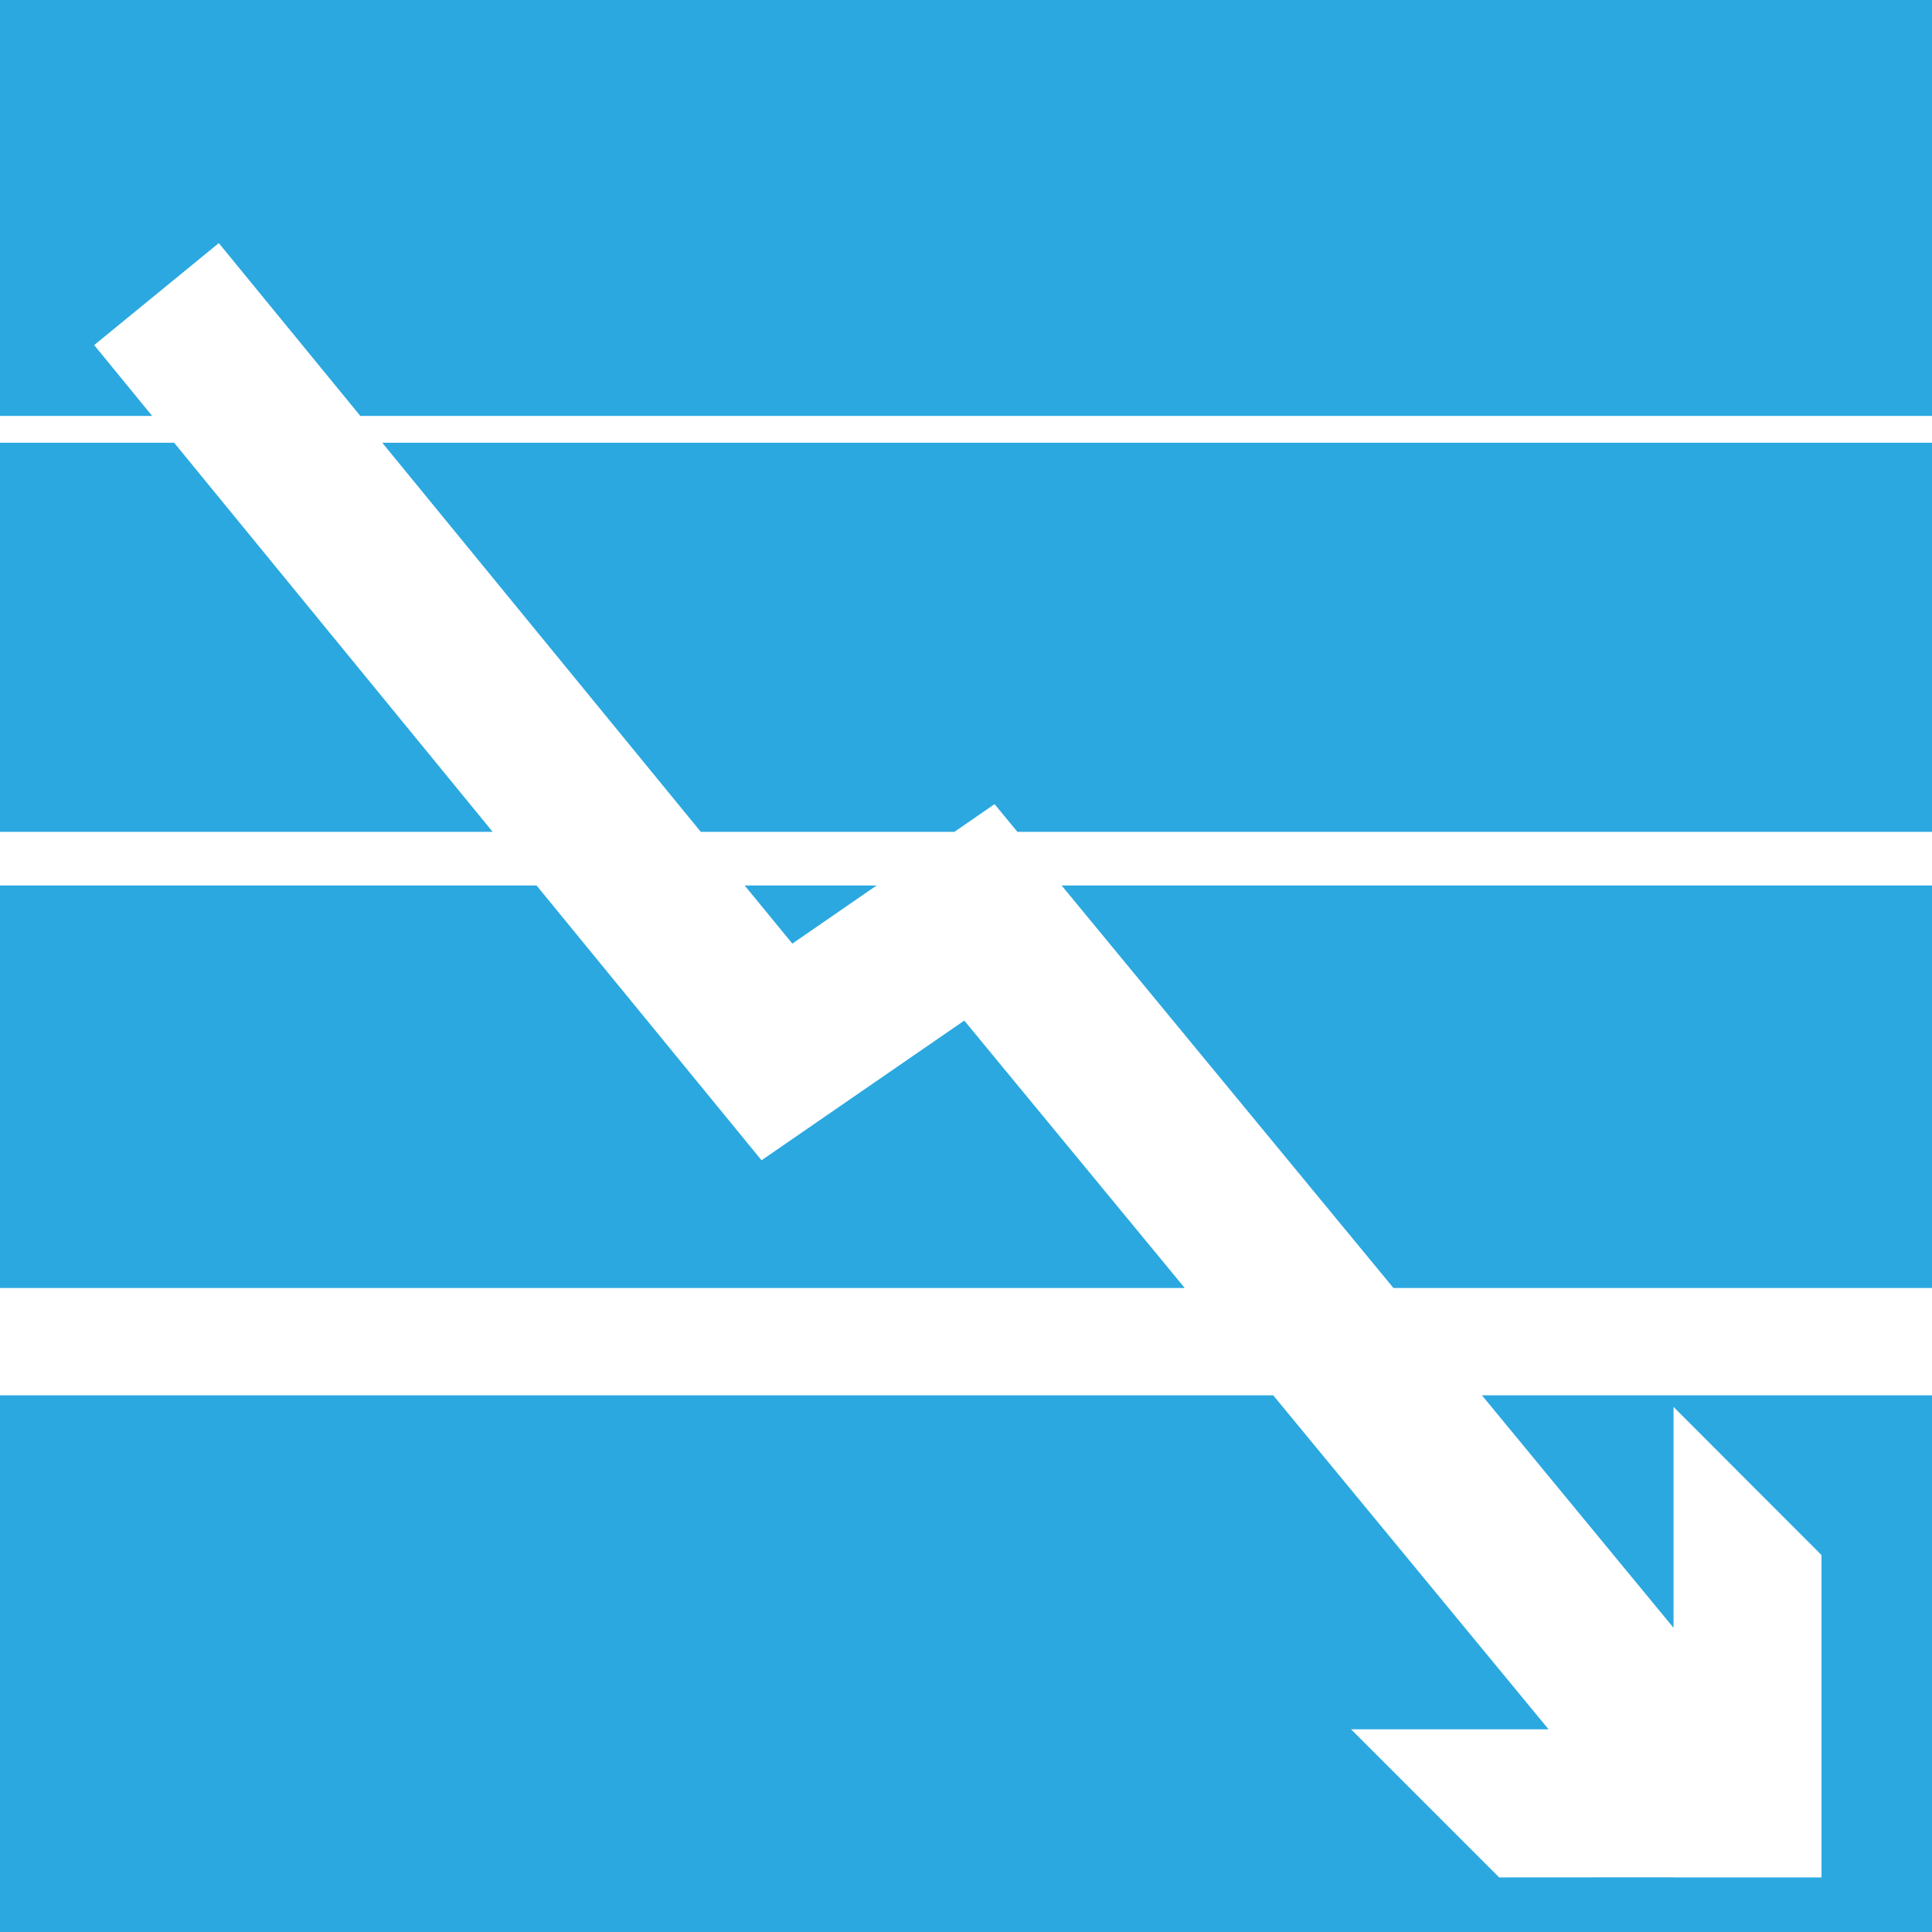
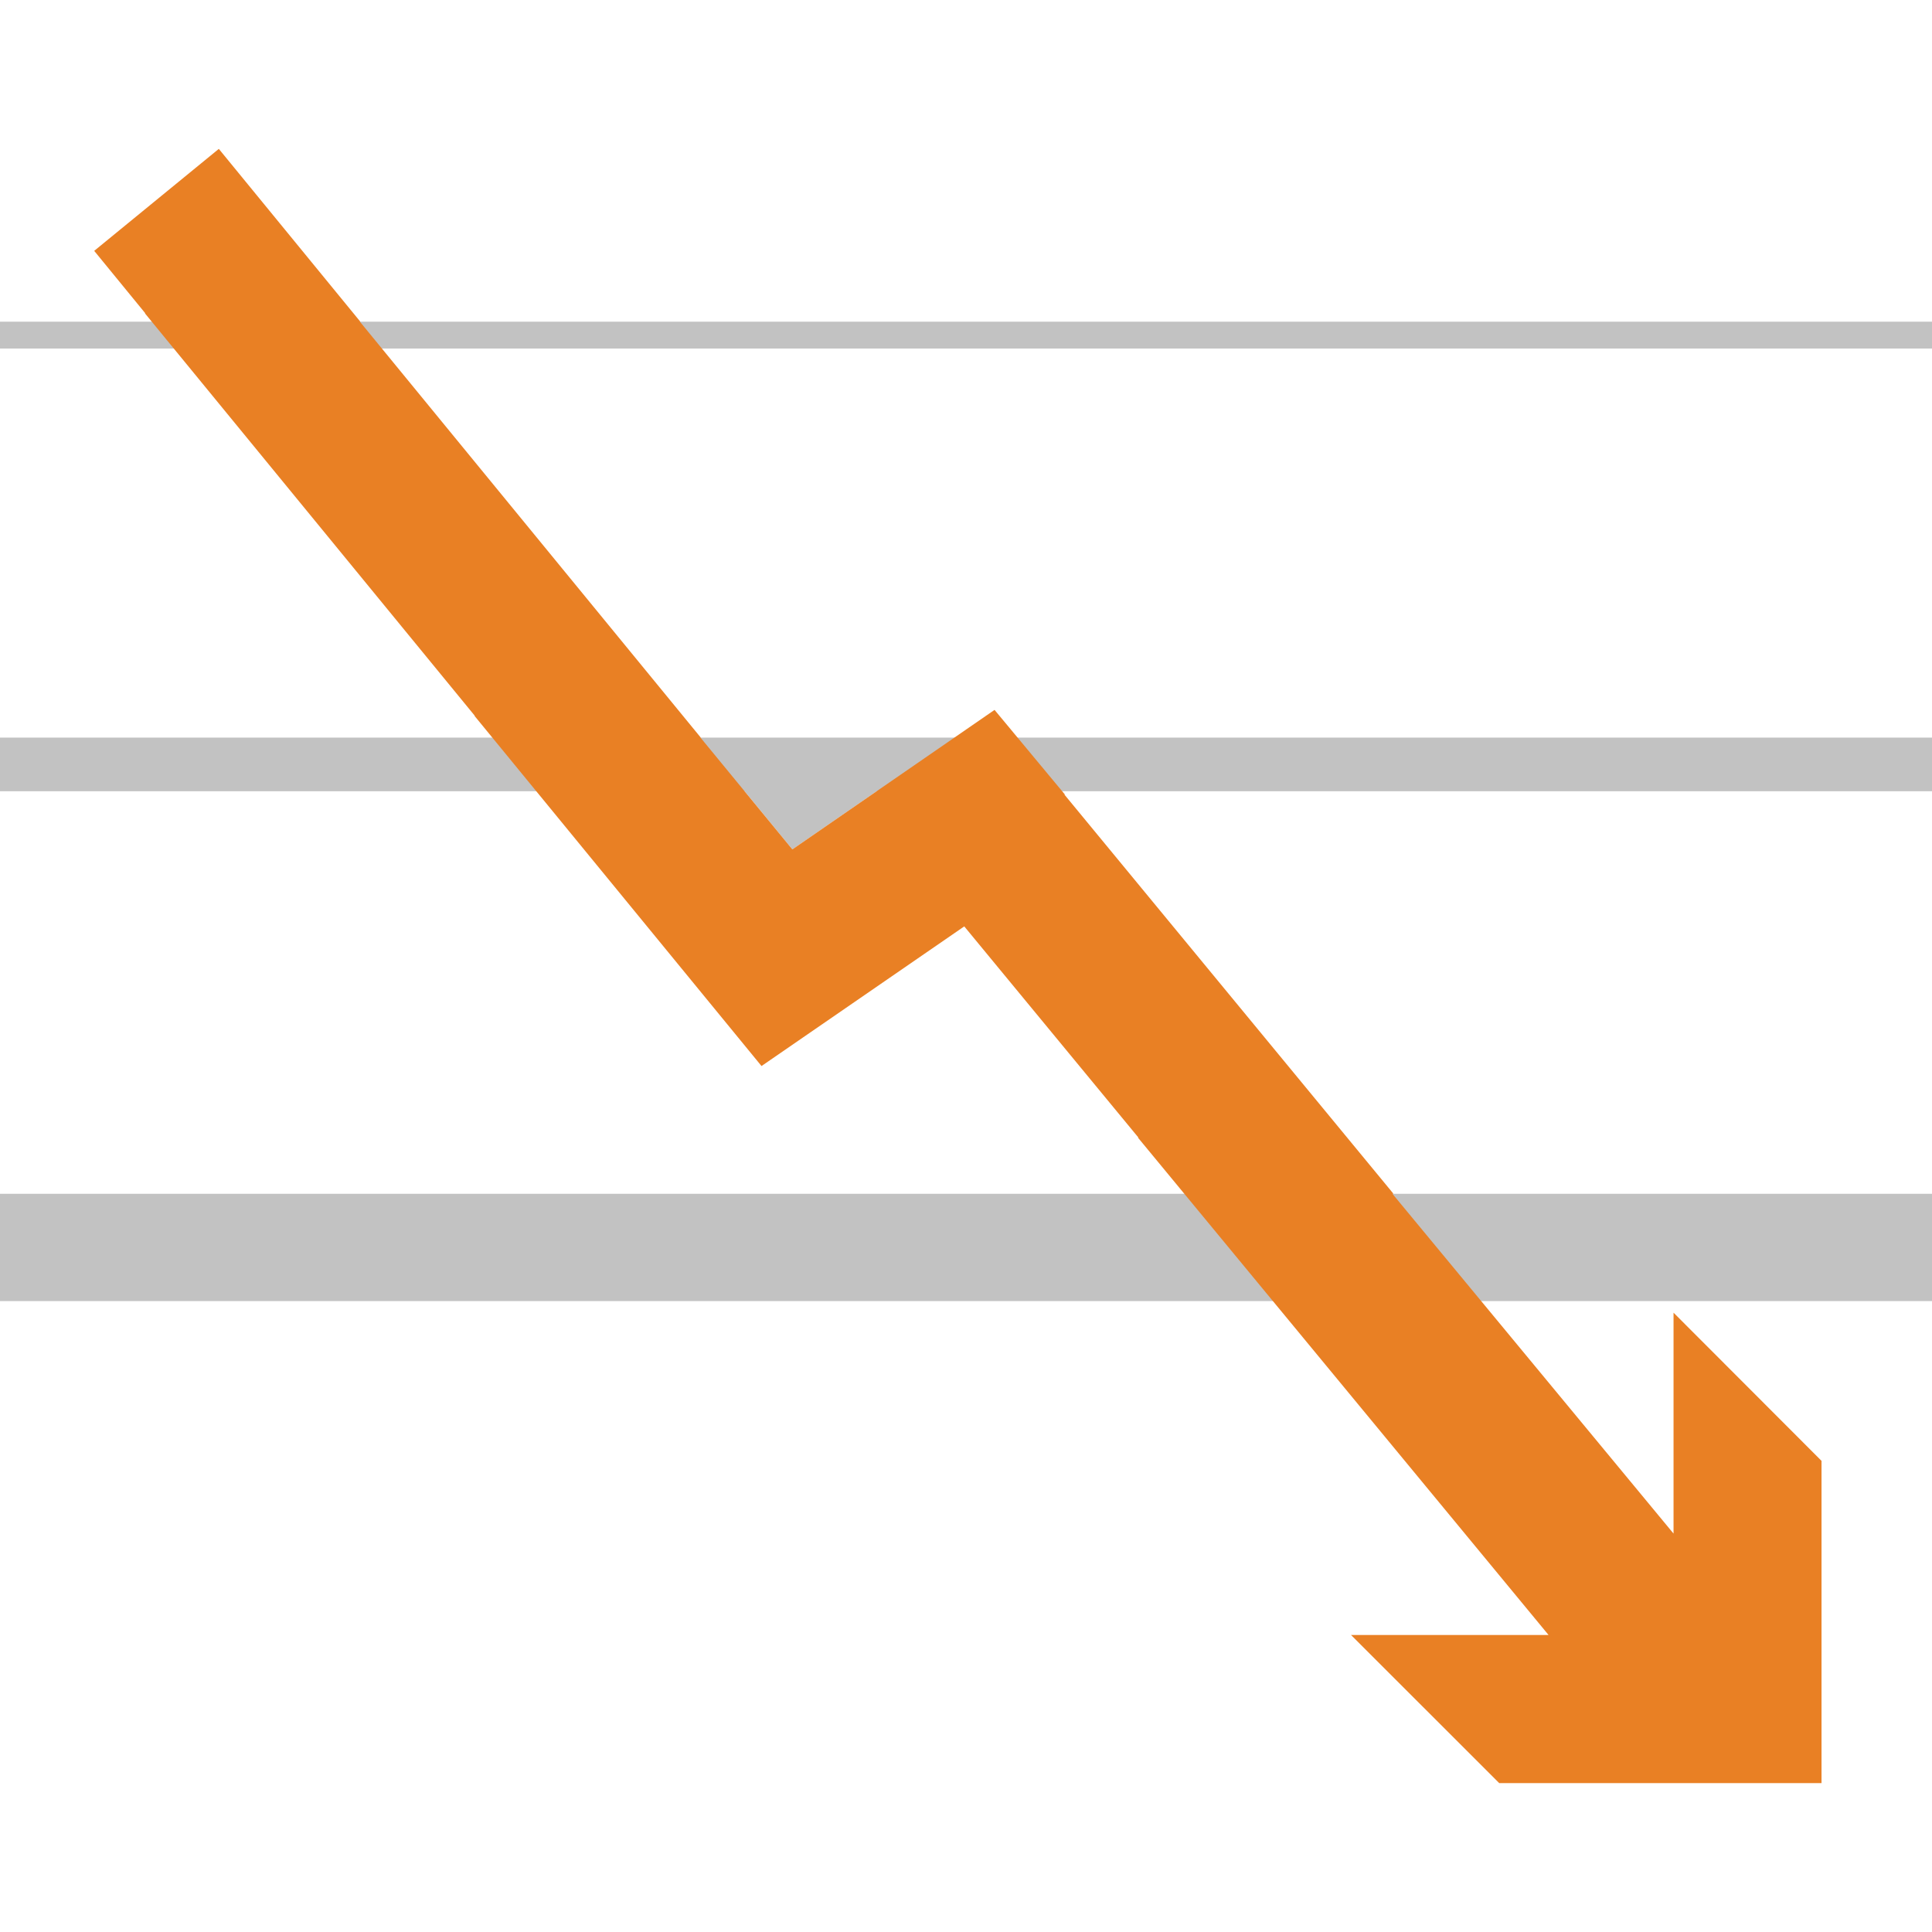
- <svg xmlns="http://www.w3.org/2000/svg" width="36" height="36" viewBox="0 0 36 36">
-   <g fill="#2BA8E0">
-     <path d="M0 36V26h23.725l5.13 6.223h-3.68l2.76 2.76 3.25-.002v.002h2.756v-6.007l-2.757-2.76v4.116L27.614 26H36v10zM16.334 16.5l-1.57 1.083-.888-1.083zM19.782 16.5H36V24H25.965zM14.19 21.62l3.778-2.603L22.076 24H0v-7.5h9.998zM9.18 15.5H0V8.25h3.245zM18.532 14.984l-.748.516h-4.726L7.123 8.25H36v7.25H18.958zM4.077 4.53l-2.322 1.9 1.08 1.32H0V0h36v7.75H6.714z" />
+ <svg xmlns="http://www.w3.org/2000/svg" version="1.1" id="Layer_1" x="0px" y="0px" width="50px" height="50px" viewBox="0 0 50 50" enable-background="new 0 0 50 50" xml:space="preserve">
+   <g>
+     <g>
+       <polygon fill="#C2C2C2" points="26.33,19.089 24.7,19.089 18.136,19.089 12.75,19.089 5.816,19.089 1.91,19.089 1.505,19.089     0,19.089 0,20.478 1.505,20.478 1.91,20.478 5.816,20.478 13.886,20.478 19.272,20.478 20.506,21.982 22.686,20.478     27.476,20.478 48.611,20.478 50,20.478 50,19.089 48.611,19.089   " />
+       <polygon fill="#C2C2C2" points="48.611,8.325 42.145,8.325 40.973,8.325 28.646,8.325 9.325,8.325 3.938,8.325 1.505,8.325     0,8.325 0,9.02 1.505,9.02 4.507,9.02 9.893,9.02 28.646,9.02 40.973,9.02 42.145,9.02 48.611,9.02 50,9.02 50,8.325   " />
+       <polygon fill="#C2C2C2" points="36.063,30.895 30.661,30.895 12.717,30.895 4.037,30.895 1.505,30.895 0,30.895 0,33.672     1.505,33.672 4.037,33.672 12.717,33.672 32.951,33.672 38.352,33.672 48.611,33.672 50,33.672 50,30.895 48.611,30.895   " />
+     </g>
+     <polygon fill="#E98024" points="43.311,33.972 43.311,39.689 36.036,30.895 36.063,30.895 27.547,20.564 27.561,20.564    25.739,18.372 22.686,20.478 20.506,21.982 18.129,19.089 18.136,19.089 9.314,8.325 9.325,8.325 5.663,3.853 2.438,6.492    3.76,8.108 3.75,8.108 12.288,18.525 12.279,18.525 19.708,27.589 24.955,23.975 29.462,29.44 29.449,29.44 40.077,42.314    34.965,42.314 38.8,46.147 43.313,46.146 43.313,46.147 47.141,46.147 47.141,37.807  " />
  </g>
</svg>
